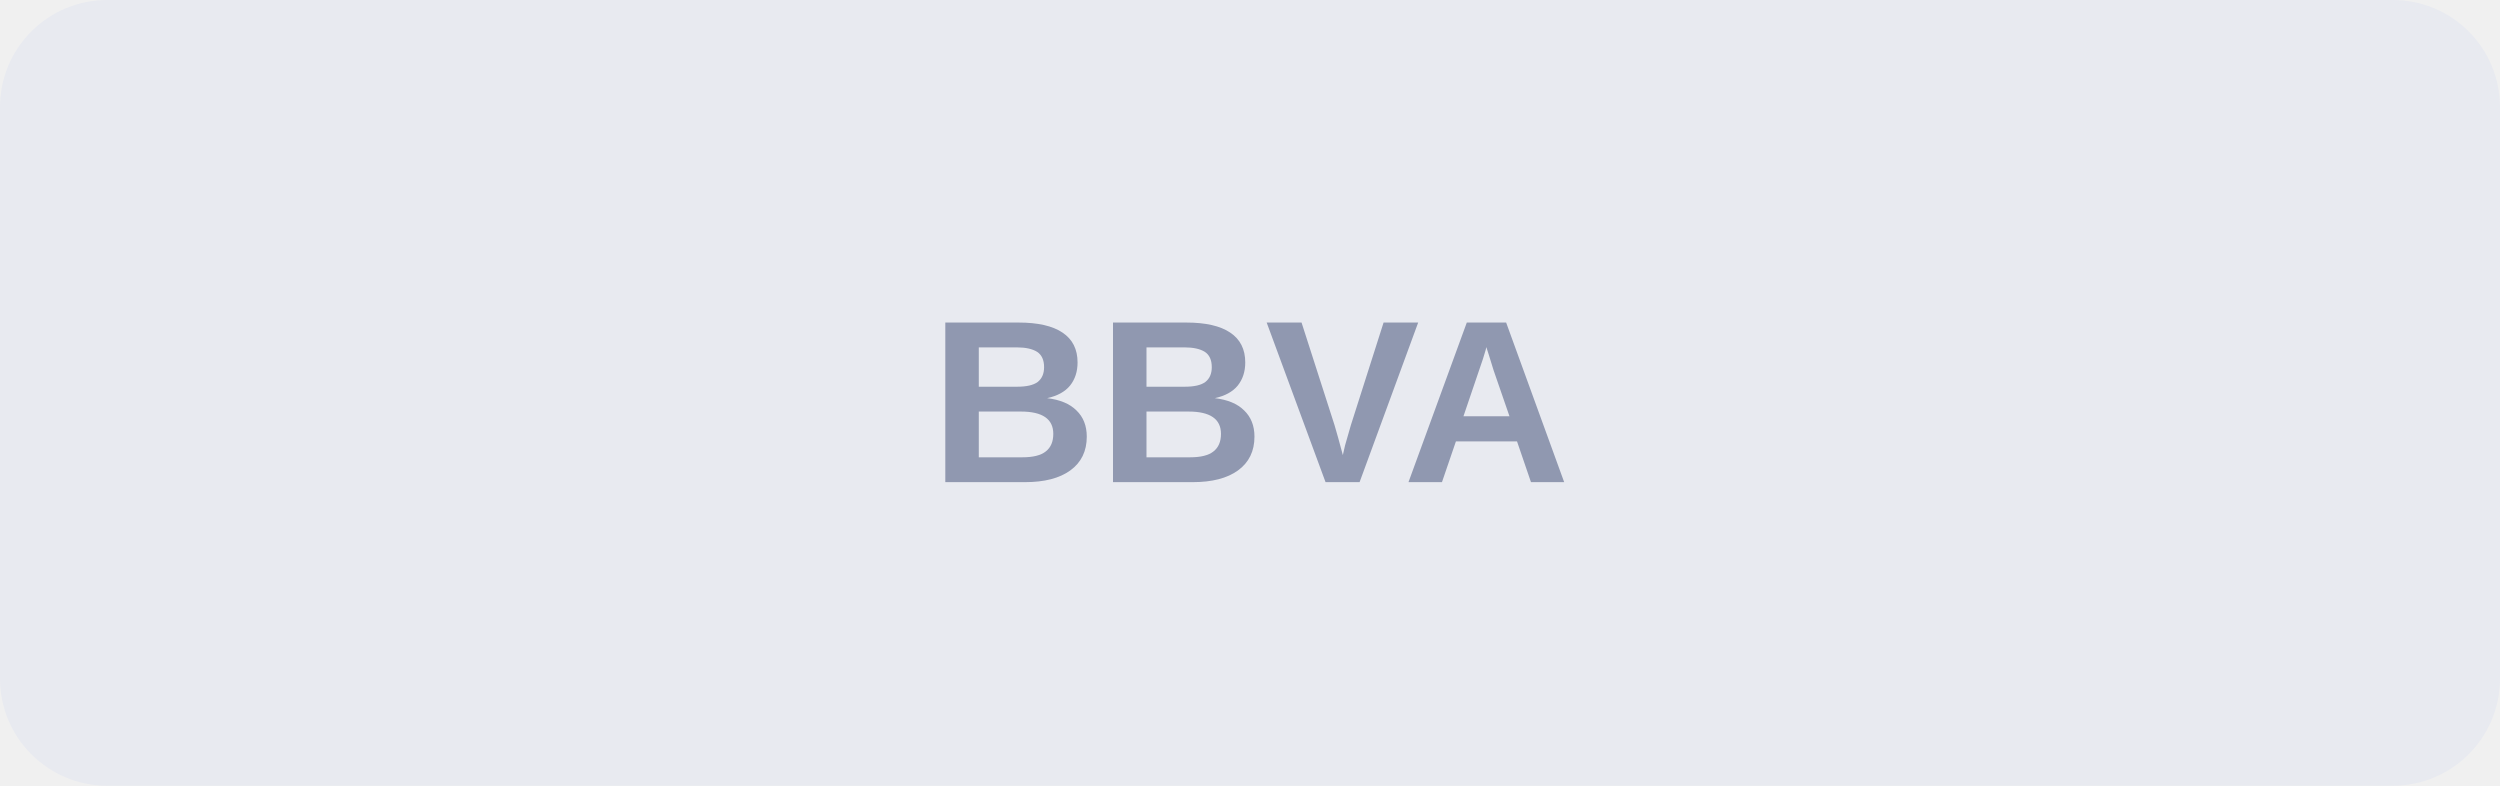
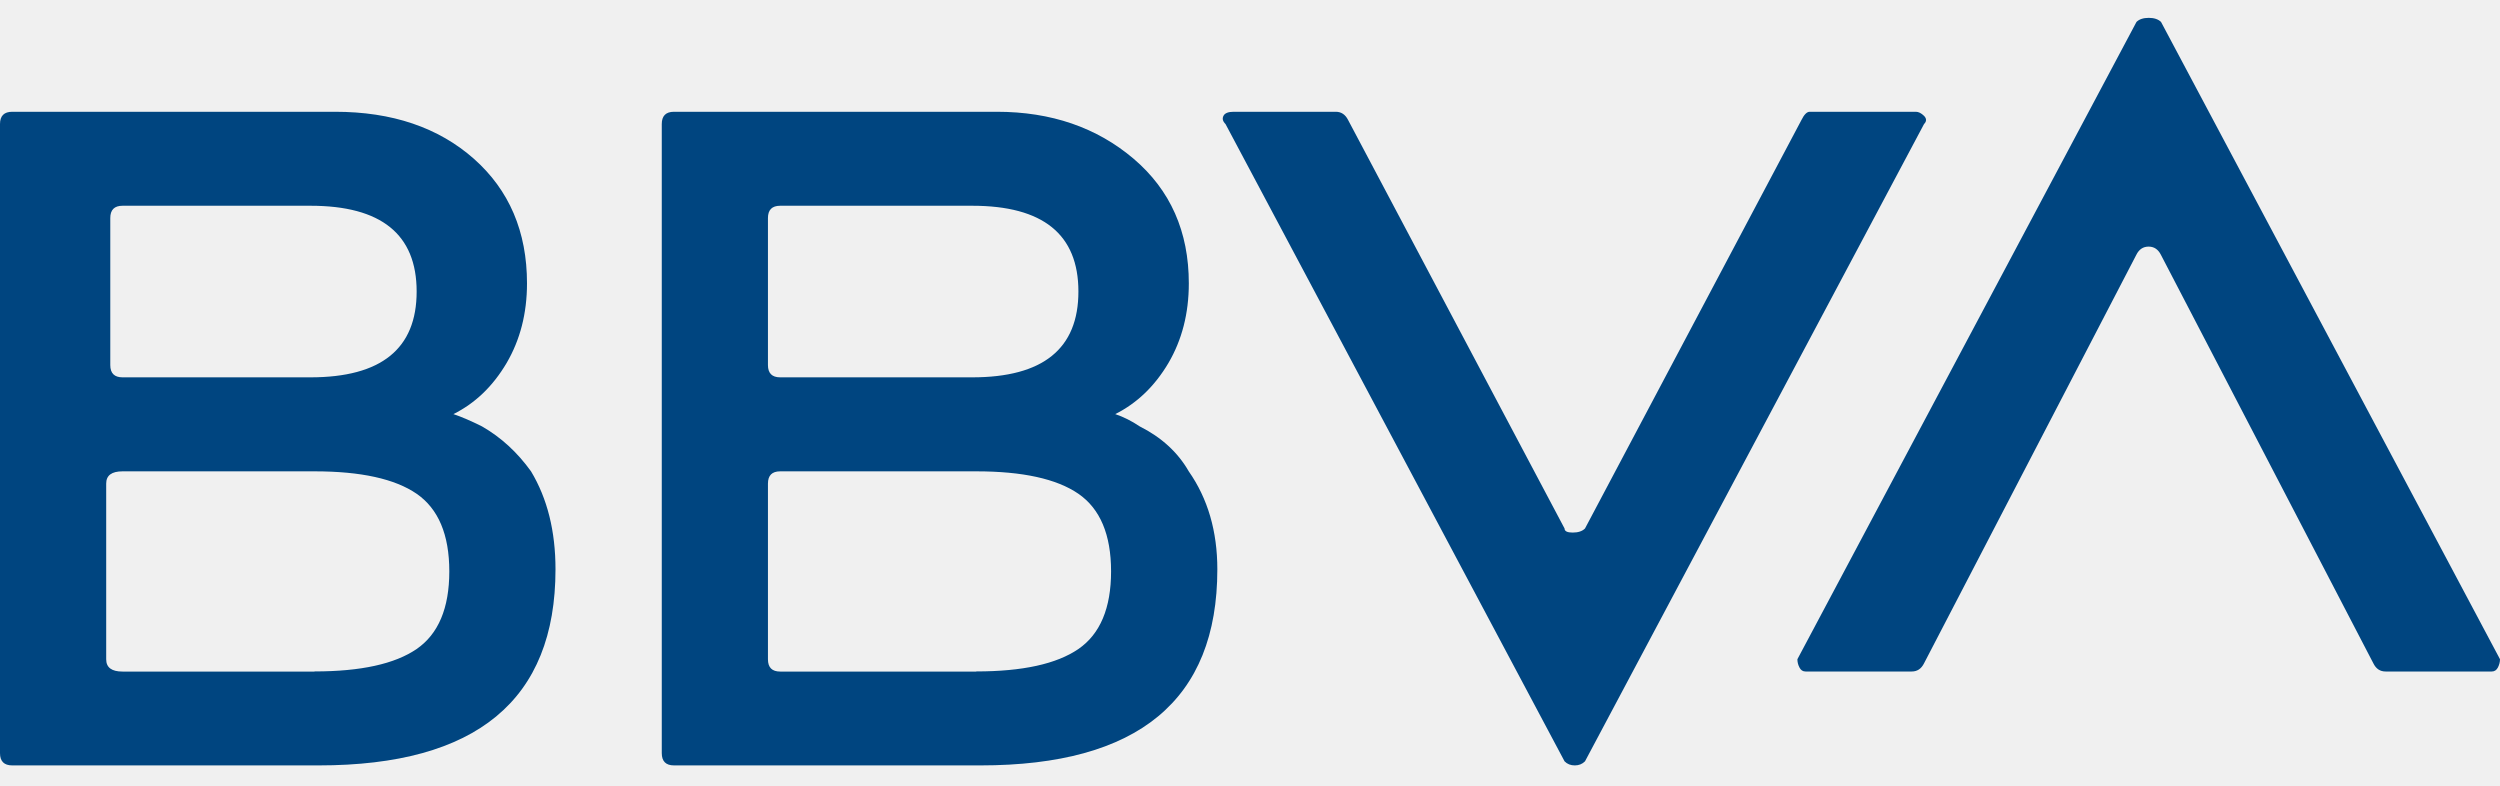
- <svg xmlns="http://www.w3.org/2000/svg" width="140" height="44" viewBox="0 0 140 44">
-   <rect width="140" height="44" rx="6" fill="#e8eaf0" />
-   <text x="70" y="27" font-family="Arial,sans-serif" font-size="13" font-weight="bold" fill="#9098b0" text-anchor="middle">BBVA</text>
+ <svg xmlns="http://www.w3.org/2000/svg" width="140" height="44" viewBox="0 0 140 44" fill="none">
+   <g clip-path="url(#clip0_30732_10660)">
+     <g clip-path="url(#clip1_30732_10660)">
+       <path d="M25.391 23.19C25.849 23.344 26.382 23.573 26.991 23.878C28.058 24.49 28.97 25.328 29.737 26.395C30.654 27.92 31.108 29.749 31.108 31.883C31.108 39.204 26.683 42.863 17.84 42.863H0.688C0.229 42.863 0 42.634 0 42.176V6.947C0 6.488 0.229 6.259 0.688 6.259H18.76C21.965 6.259 24.553 7.14 26.537 8.891C28.516 10.645 29.512 12.972 29.512 15.868C29.512 17.548 29.128 19.033 28.37 20.329C27.603 21.629 26.611 22.582 25.391 23.19ZM17.615 37.6C20.207 37.6 22.111 37.181 23.332 36.344C24.549 35.506 25.161 34.056 25.161 31.997C25.161 29.939 24.549 28.493 23.332 27.651C22.111 26.813 20.203 26.395 17.615 26.395H6.863C6.251 26.395 5.947 26.624 5.947 27.082V36.921C5.947 37.379 6.251 37.608 6.863 37.608H17.615V37.6ZM6.863 11.522C6.405 11.522 6.176 11.751 6.176 12.21V20.444C6.176 20.902 6.405 21.131 6.863 21.131H17.385C21.349 21.131 23.332 19.531 23.332 16.327C23.332 13.122 21.349 11.522 17.385 11.522H6.863ZM62.453 23.19C62.911 23.344 63.37 23.573 63.824 23.878C65.041 24.49 65.958 25.328 66.57 26.395C67.637 27.92 68.171 29.749 68.171 31.883C68.171 39.204 63.745 42.863 54.902 42.863H37.746C37.288 42.863 37.059 42.634 37.059 42.176V6.947C37.059 6.488 37.288 6.259 37.746 6.259H55.819C58.869 6.259 61.422 7.14 63.484 8.891C65.543 10.645 66.574 12.972 66.574 15.868C66.574 17.548 66.191 19.033 65.432 20.329C64.662 21.629 63.67 22.582 62.453 23.19ZM43.693 11.522C43.234 11.522 43.005 11.751 43.005 12.21V20.444C43.005 20.902 43.234 21.131 43.693 21.131H54.444C58.407 21.131 60.391 19.531 60.391 16.327C60.391 13.122 58.407 11.522 54.444 11.522H43.693ZM54.673 37.6C57.265 37.6 59.17 37.181 60.391 36.344C61.608 35.506 62.22 34.056 62.22 31.997C62.22 29.939 61.608 28.493 60.391 27.651C59.17 26.813 57.261 26.395 54.673 26.395H43.693C43.234 26.395 43.005 26.624 43.005 27.082V36.921C43.005 37.379 43.234 37.608 43.693 37.608H54.673V37.6ZM100.883 6.717C101.033 6.413 101.187 6.259 101.341 6.259H107.288C107.438 6.259 107.592 6.338 107.746 6.488C107.896 6.642 107.896 6.796 107.746 6.947L88.76 42.634C88.606 42.788 88.417 42.863 88.188 42.863C87.958 42.863 87.765 42.788 87.615 42.634L68.629 6.947C68.475 6.796 68.435 6.642 68.514 6.488C68.589 6.338 68.779 6.259 69.087 6.259H74.805C75.109 6.259 75.338 6.413 75.492 6.717L87.615 29.595C87.615 29.749 87.765 29.824 88.073 29.824C88.377 29.824 88.606 29.749 88.76 29.595L100.883 6.717ZM107.746 37.146C107.592 37.454 107.363 37.604 107.059 37.604H101.112C100.958 37.604 100.843 37.529 100.768 37.375C100.689 37.225 100.654 37.071 100.654 36.917L119.643 1.229C119.793 1.079 120.023 1 120.331 1C120.635 1 120.864 1.079 121.018 1.229L140 36.917C140 37.071 139.96 37.225 139.885 37.375C139.806 37.529 139.692 37.604 139.542 37.604H133.595C133.287 37.604 133.058 37.454 132.908 37.146L121.01 14.268C120.856 13.964 120.627 13.81 120.323 13.81C120.015 13.81 119.786 13.964 119.635 14.268L107.746 37.146Z" fill="#004580" />
+     </g>
+   </g>
+   <defs>
+     <clipPath id="clip0_30732_10660">
+       <rect width="140" height="44" fill="white" />
+     </clipPath>
+     <clipPath id="clip1_30732_10660">
+       <rect width="140" height="41.863" fill="white" transform="translate(0 1)" />
+     </clipPath>
+   </defs>
</svg>
